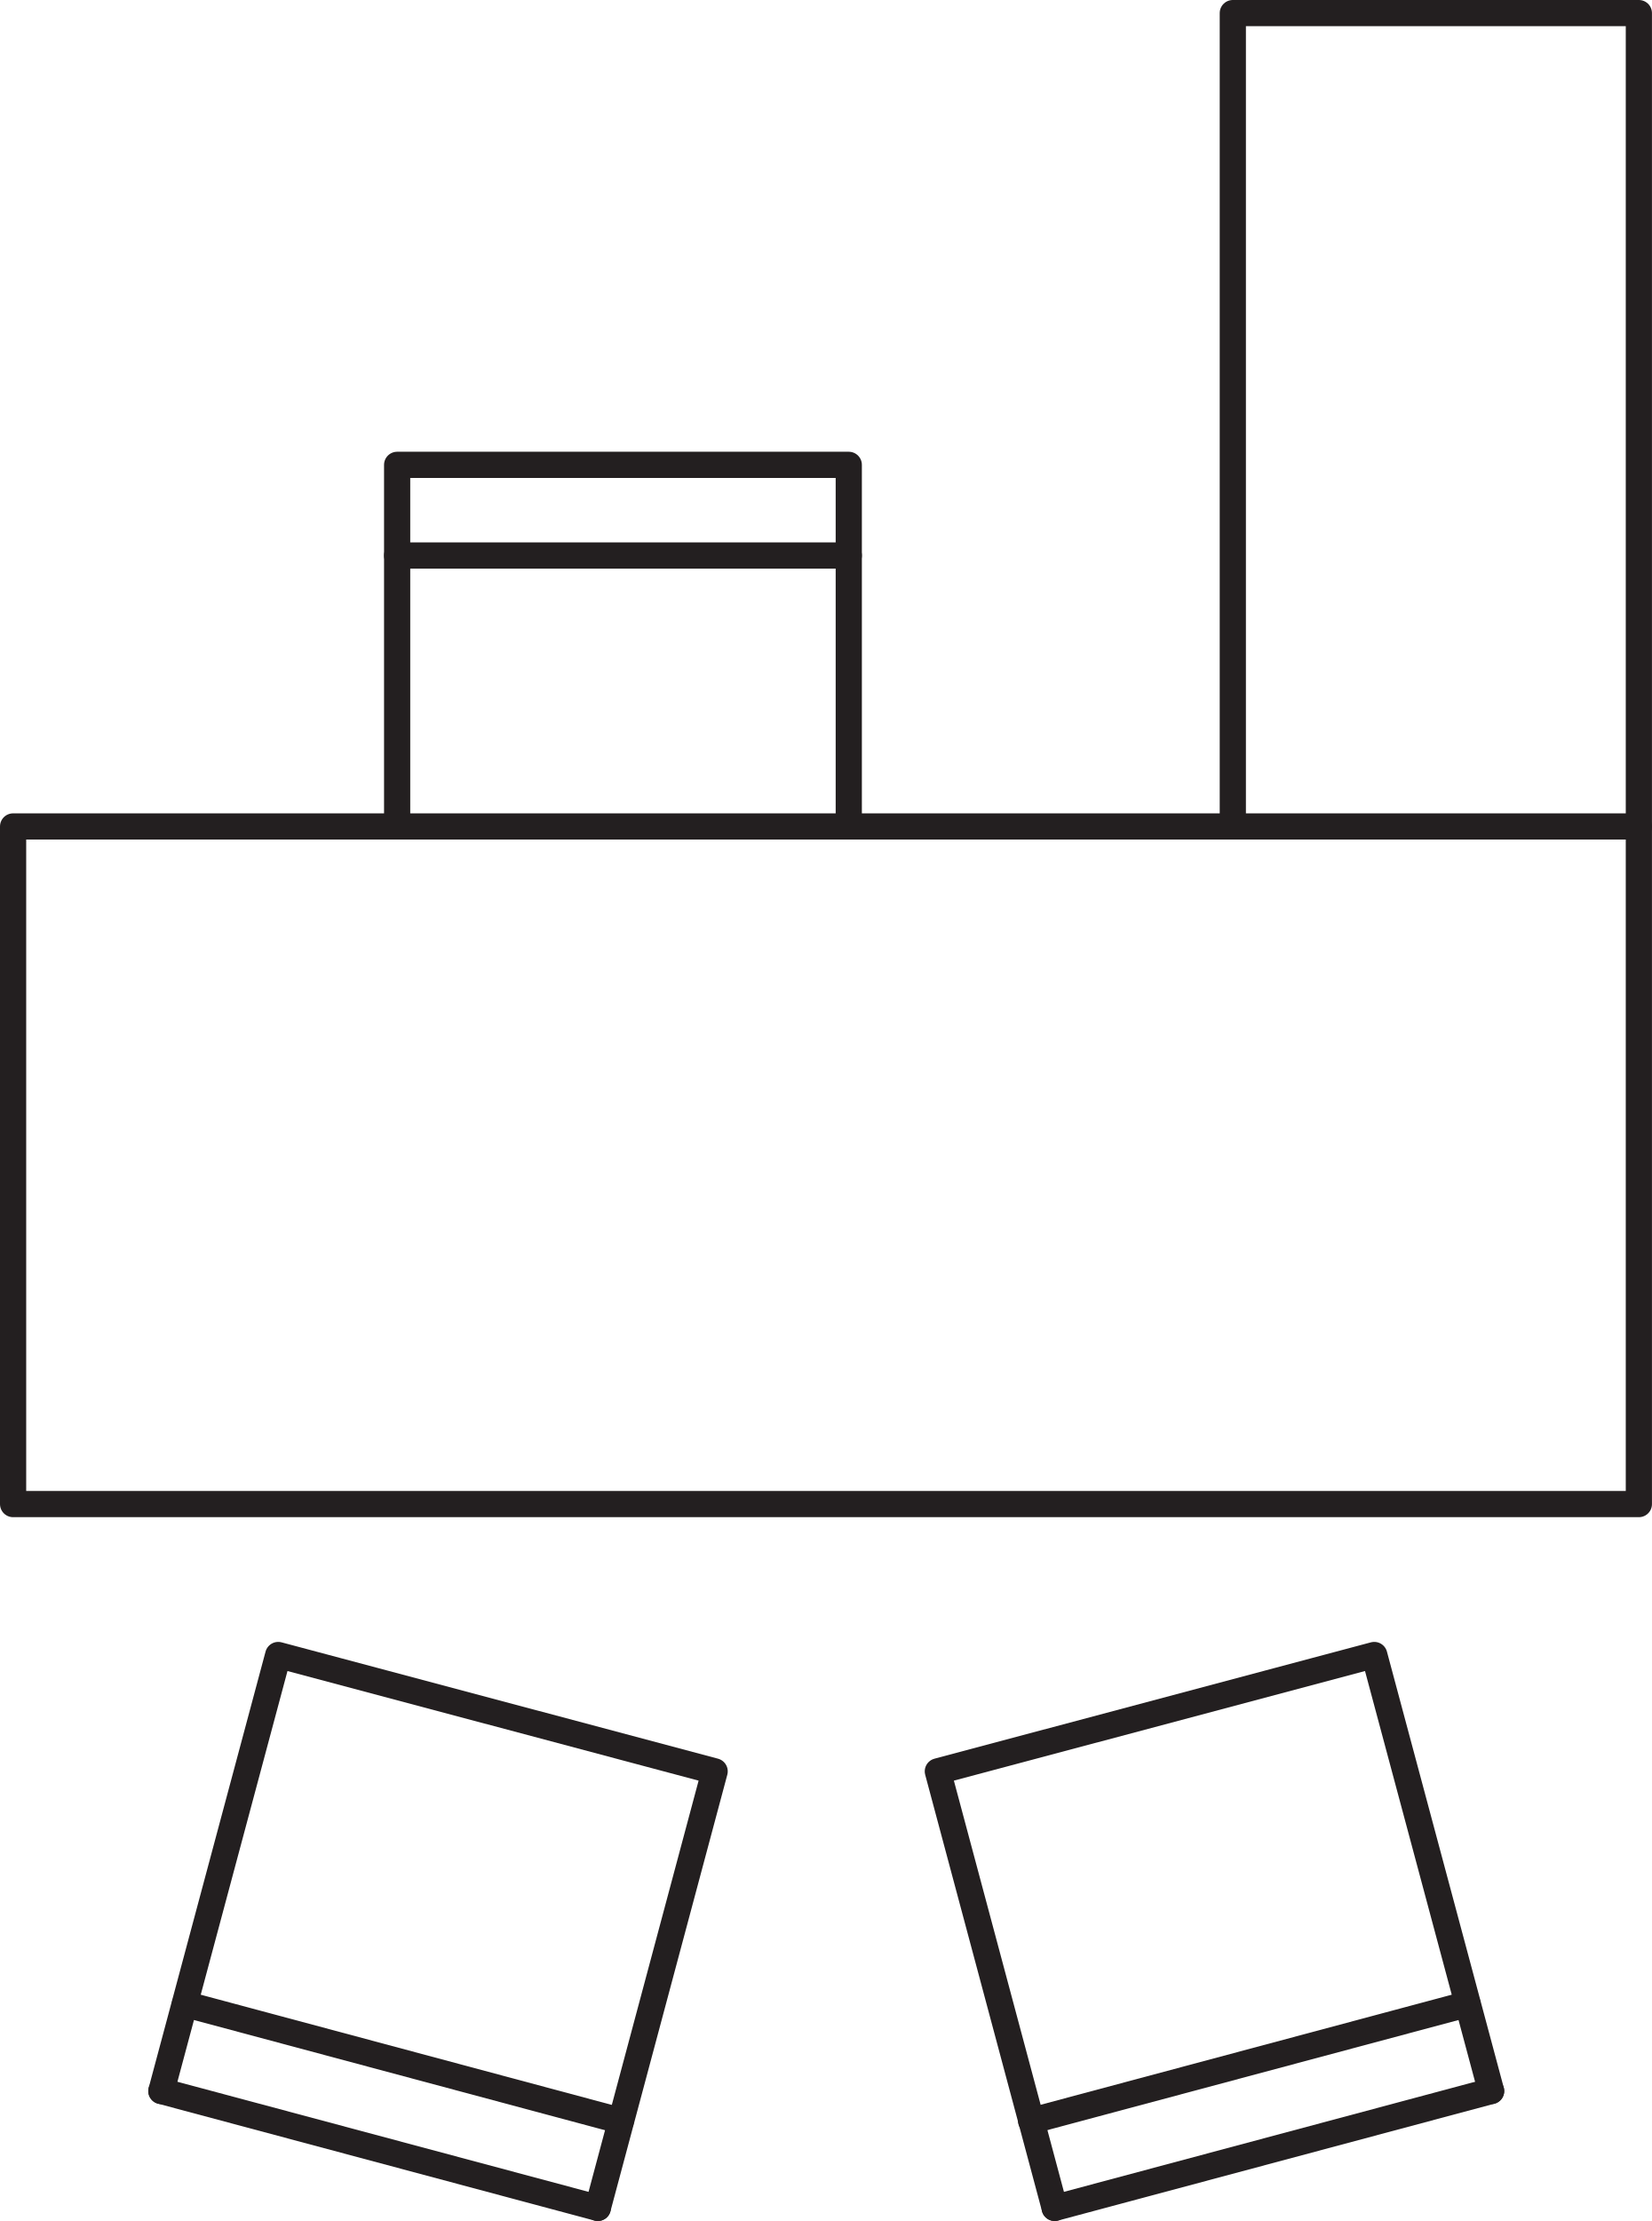
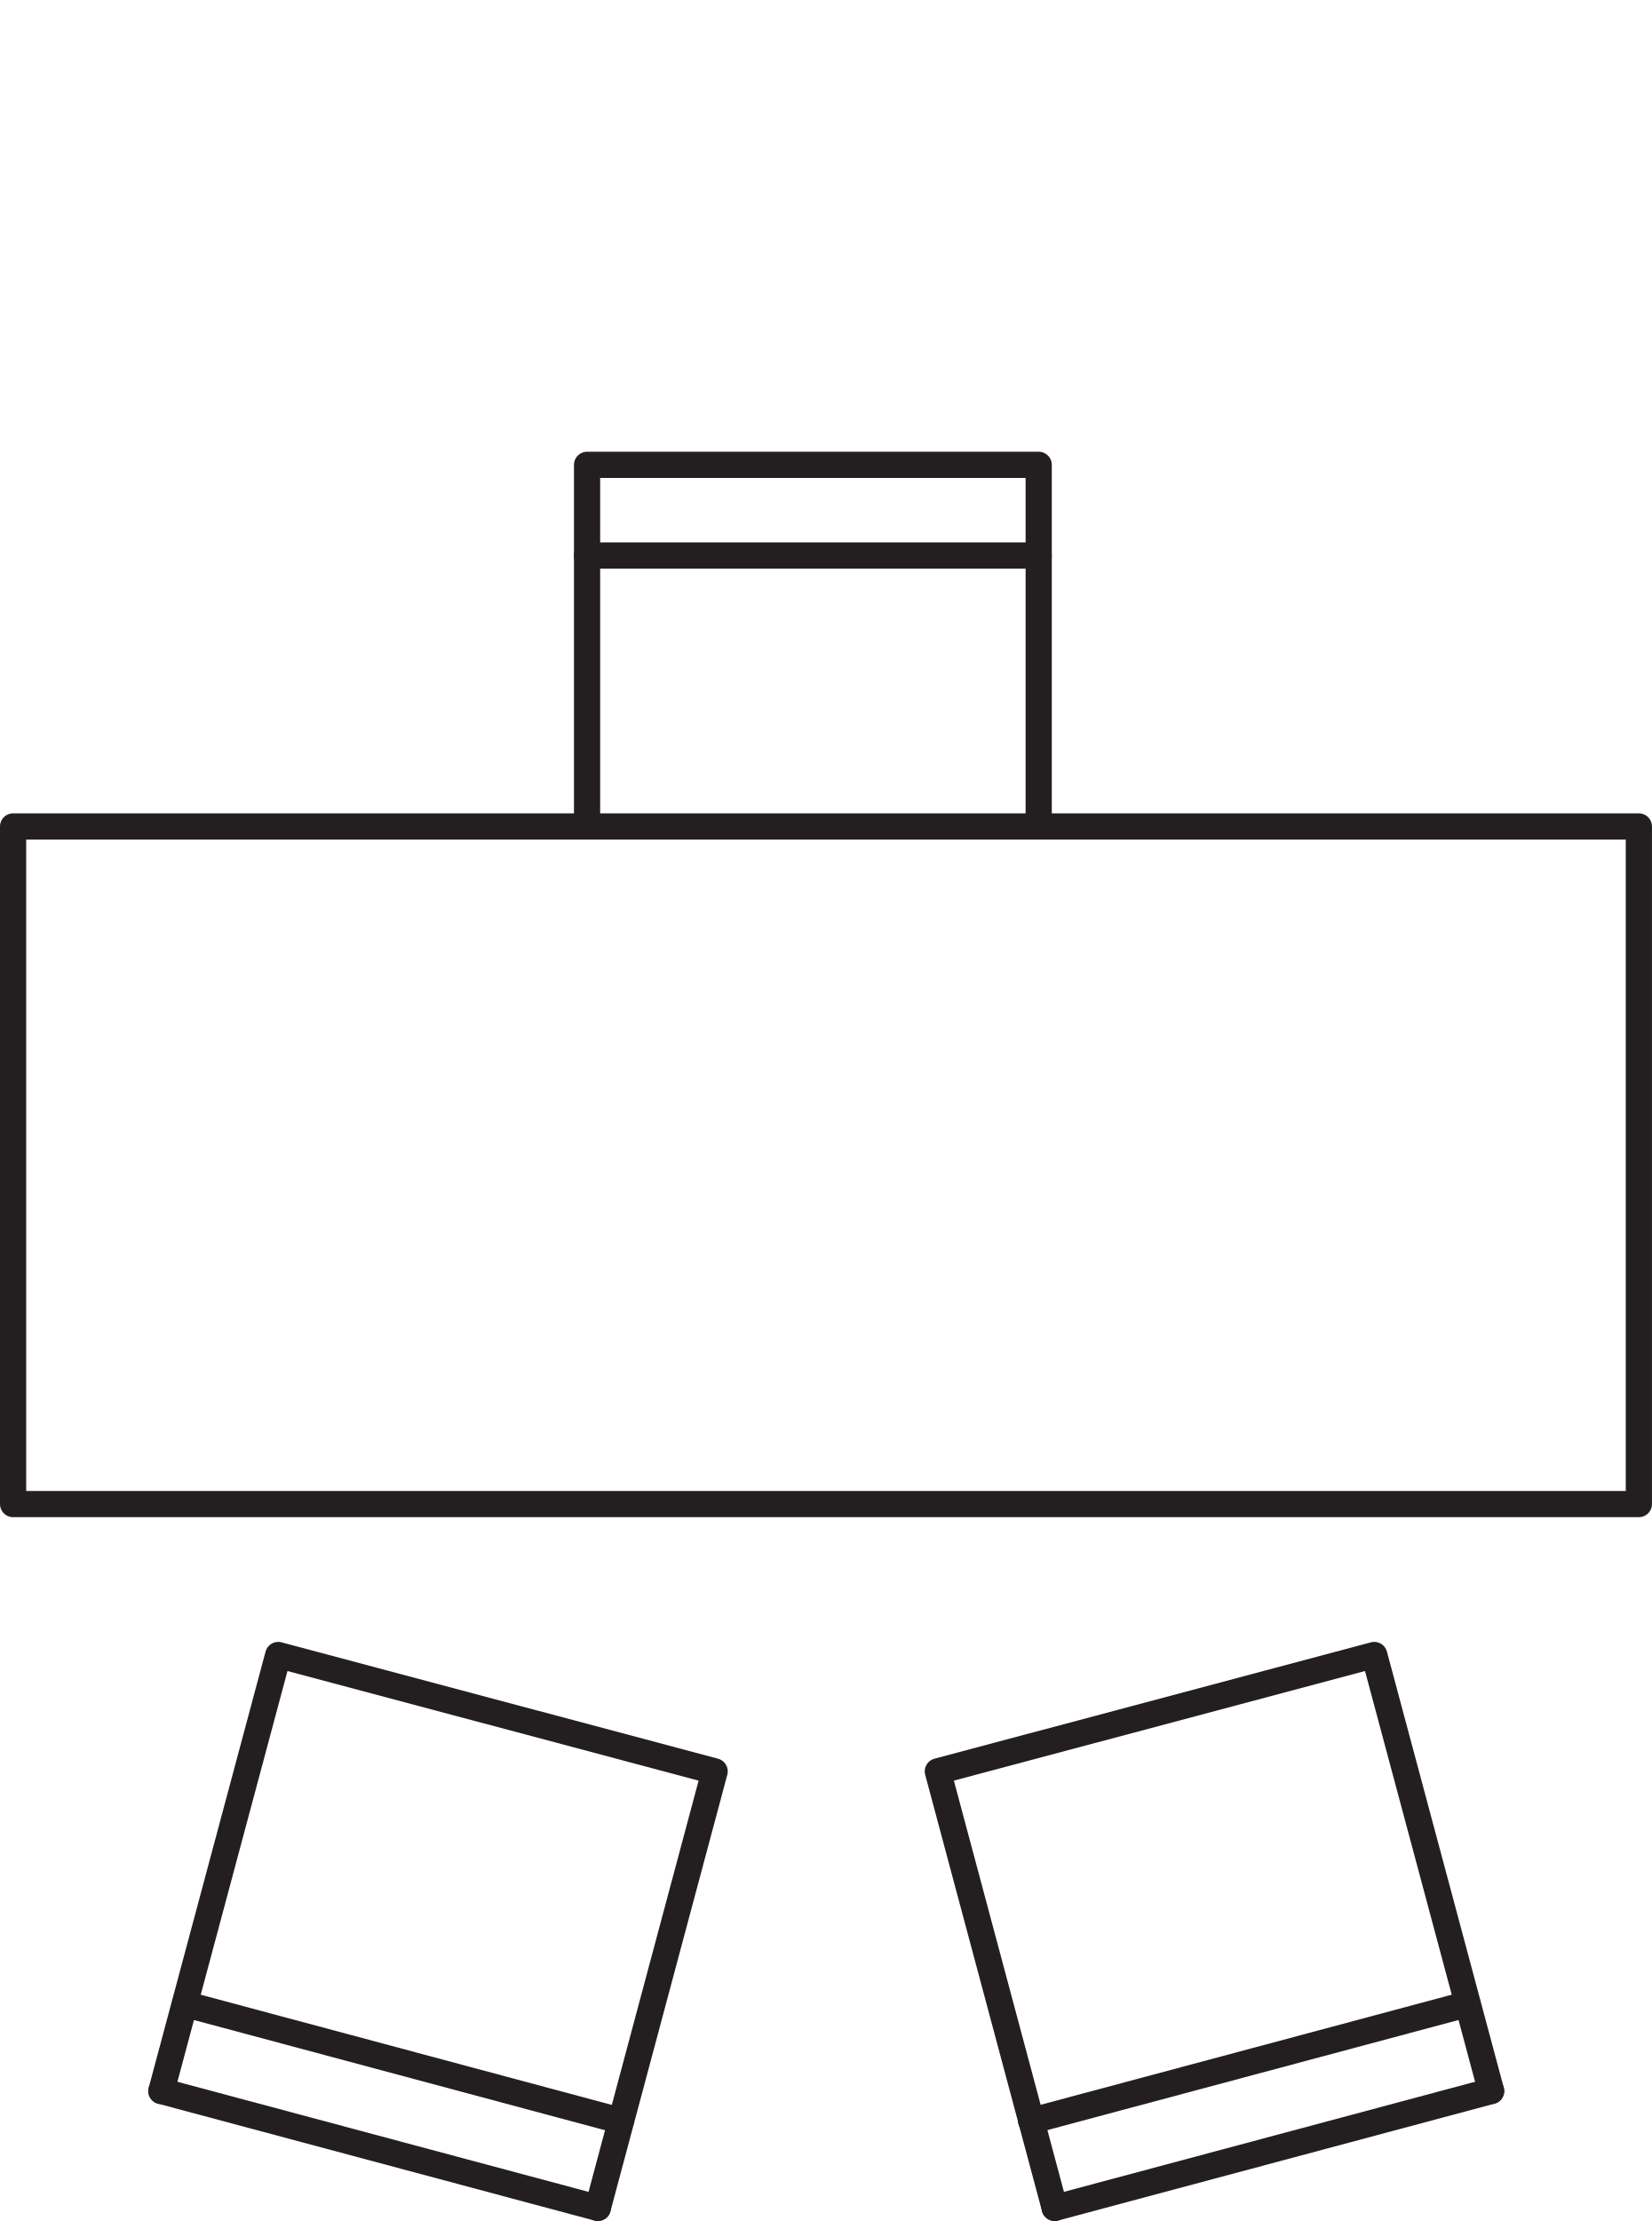
<svg xmlns="http://www.w3.org/2000/svg" version="1.1" id="Layer_1" x="0px" y="0px" width="31.53px" height="42.38px" viewBox="0 0 31.53 42.38" enable-background="new 0 0 31.53 42.38" xml:space="preserve">
  <g>
-     <line fill="none" stroke="#231F20" stroke-width="0.5" stroke-linecap="round" stroke-linejoin="round" x1="16.2" y1="10.6" x2="7.58" y2="10.6" />
-     <polyline fill="none" stroke="#231F20" stroke-width="0.5" stroke-linecap="round" stroke-linejoin="round" points="7.58,15.77     7.58,8.87 16.2,8.87 16.2,15.77 " />
-     <polyline fill="none" stroke="#231F20" stroke-width="0.5" stroke-linecap="round" stroke-linejoin="round" points="31.28,15.77     31.28,0.25 23.53,0.25 23.53,15.77 " />
+     <line fill="none" stroke="#231F20" stroke-width="0.5" stroke-linecap="round" stroke-linejoin="round" x1="19.825" y1="10.6" x2="11.205" y2="10.6" />
+     <polyline fill="none" stroke="#231F20" stroke-width="0.5" stroke-linecap="round" stroke-linejoin="round" points="11.205,15.77     11.205,8.87 19.825,8.87 19.825,15.77 " />
    <rect x="0.25" y="15.77" fill="none" stroke="#231F20" stroke-width="0.5" stroke-linecap="round" stroke-linejoin="round" width="31.03" height="12.93" />
    <line fill="none" stroke="#231F20" stroke-width="0.5" stroke-linecap="round" stroke-linejoin="round" x1="3.53" y1="38.24" x2="11.85" y2="40.47" />
    <line fill="none" stroke="#231F20" stroke-width="0.5" stroke-linecap="round" stroke-linejoin="round" x1="11.41" y1="42.13" x2="3.08" y2="39.9" />
    <polyline fill="none" stroke="#231F20" stroke-width="0.5" stroke-linecap="round" stroke-linejoin="round" points="11.41,42.13     13.64,33.8 5.31,31.58 3.08,39.9 " />
    <polyline fill="none" stroke="#231F20" stroke-width="0.5" stroke-linecap="round" stroke-linejoin="round" points="20.13,42.13     17.9,33.8 26.23,31.58 28.46,39.9 " />
    <line fill="none" stroke="#231F20" stroke-width="0.5" stroke-linecap="round" stroke-linejoin="round" x1="20.13" y1="42.13" x2="28.46" y2="39.9" />
    <line fill="none" stroke="#231F20" stroke-width="0.5" stroke-linecap="round" stroke-linejoin="round" x1="28.01" y1="38.24" x2="19.68" y2="40.47" />
  </g>
</svg>
